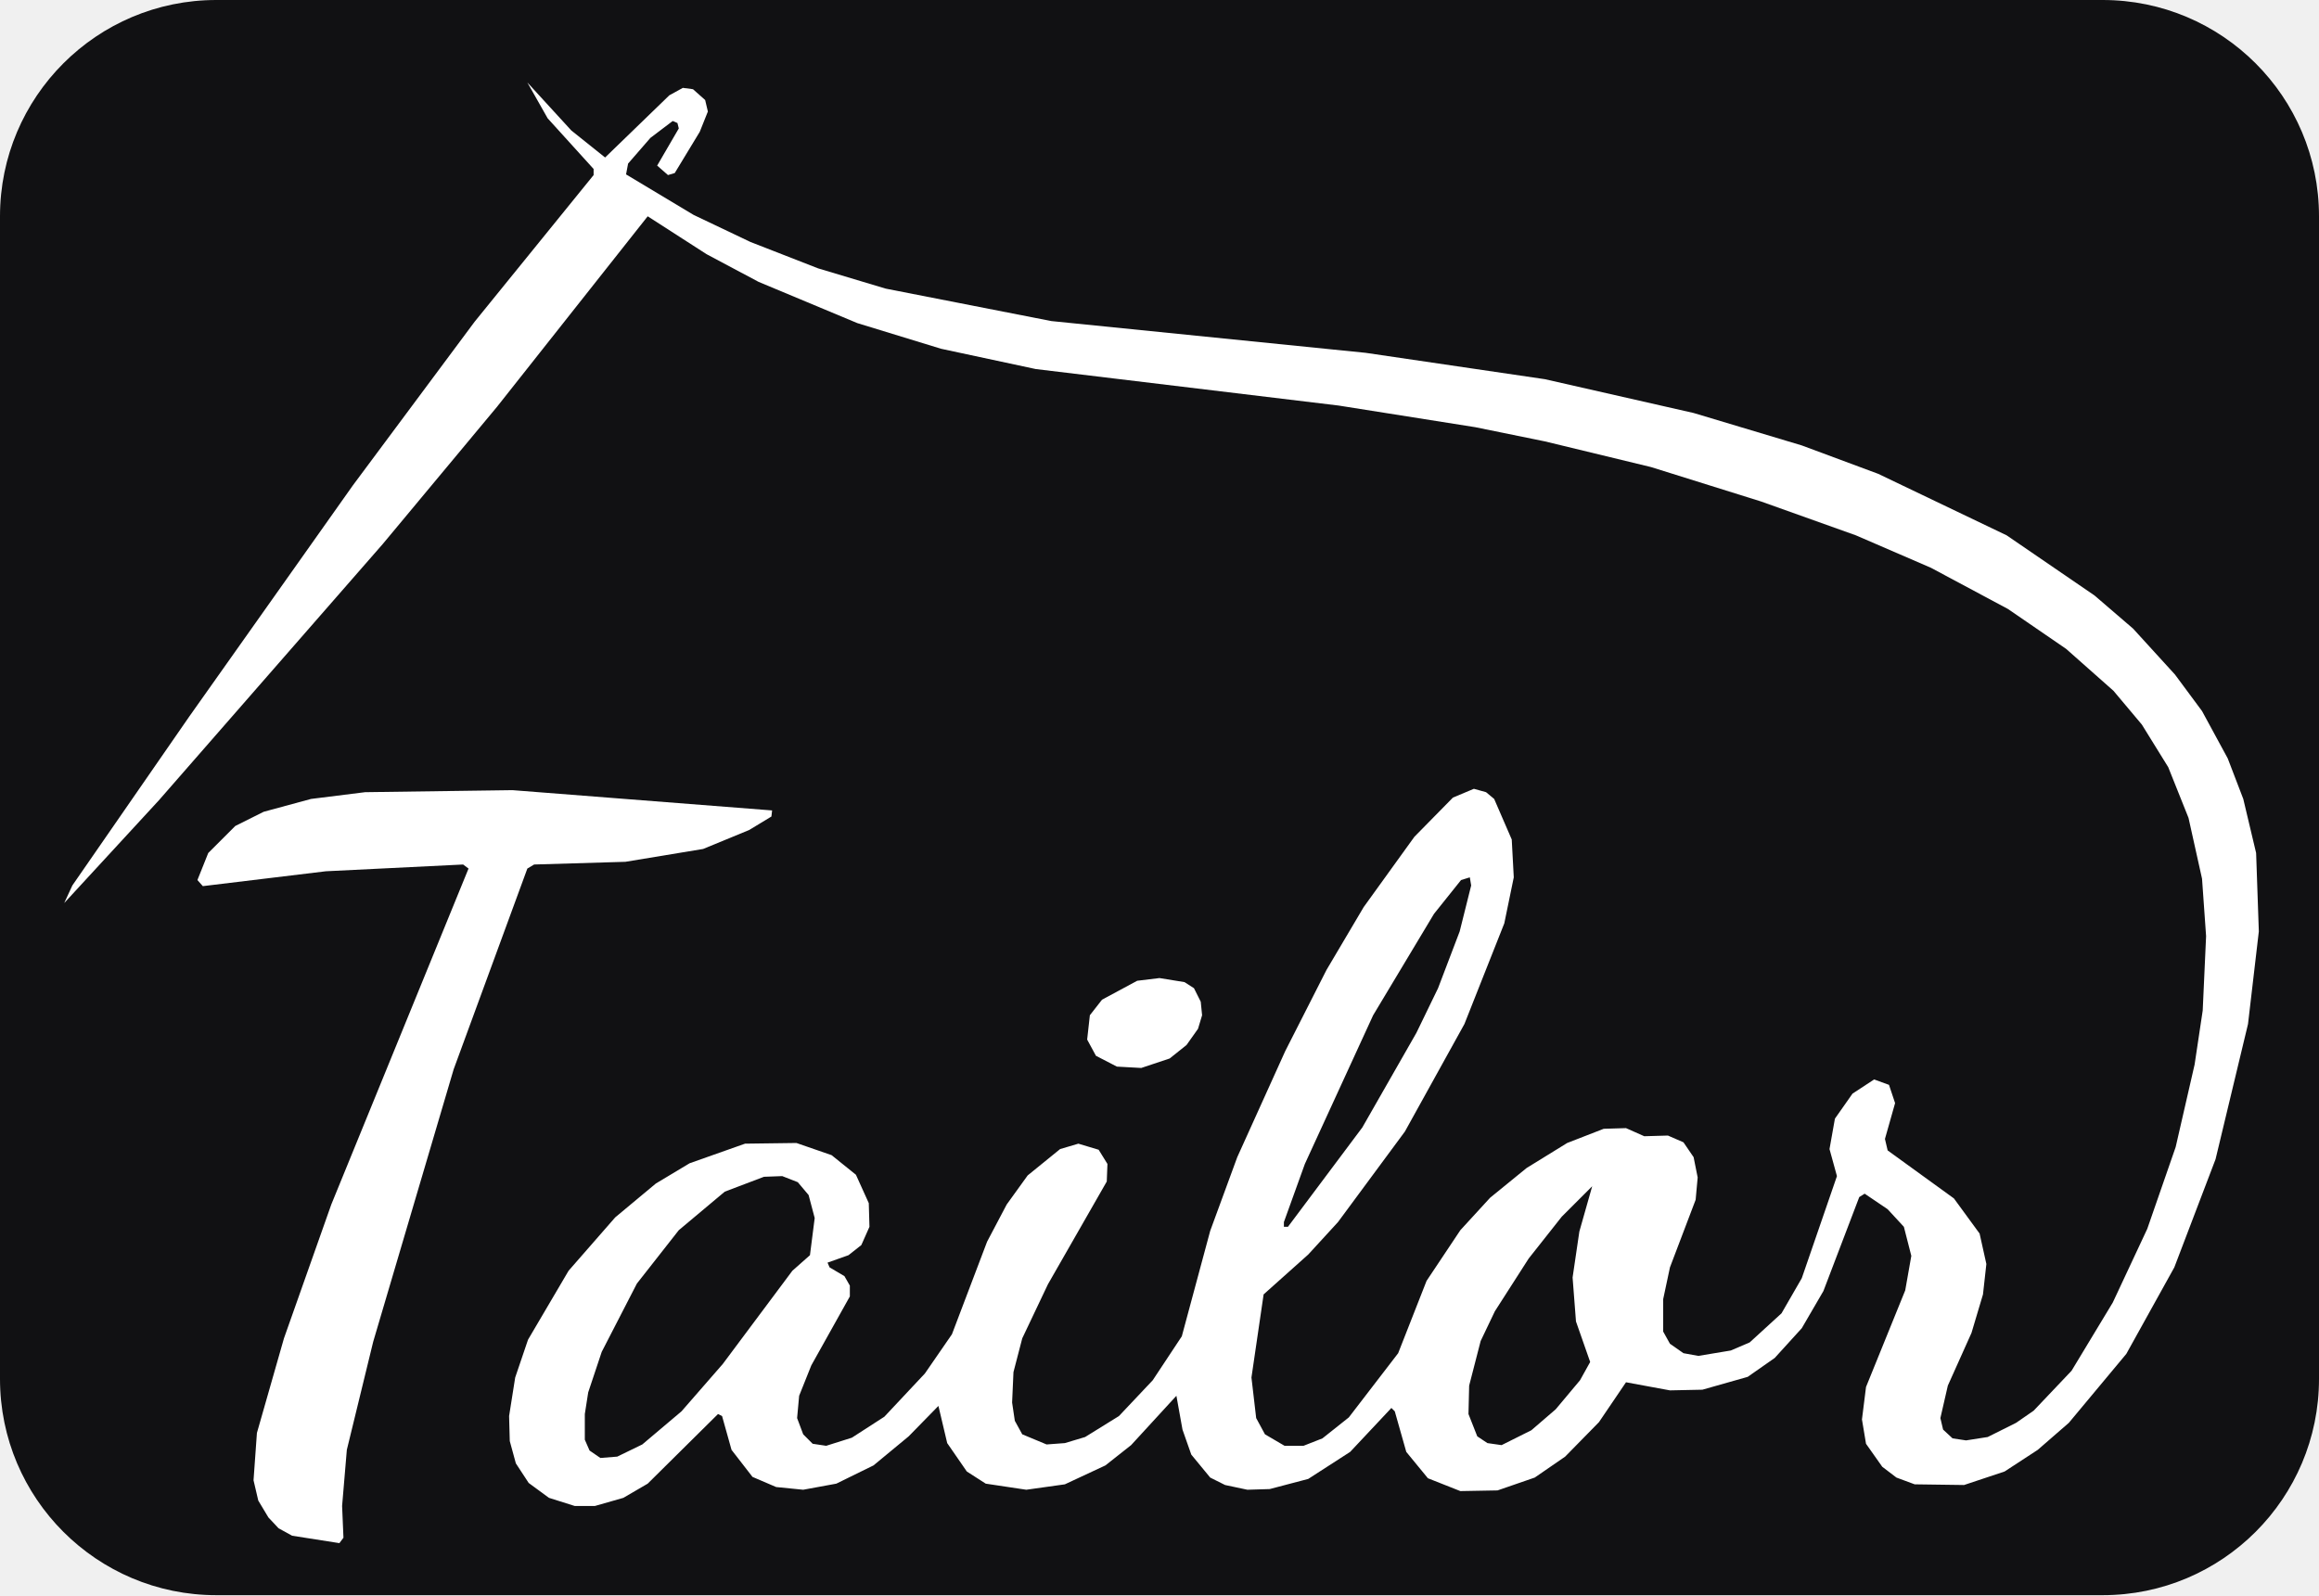
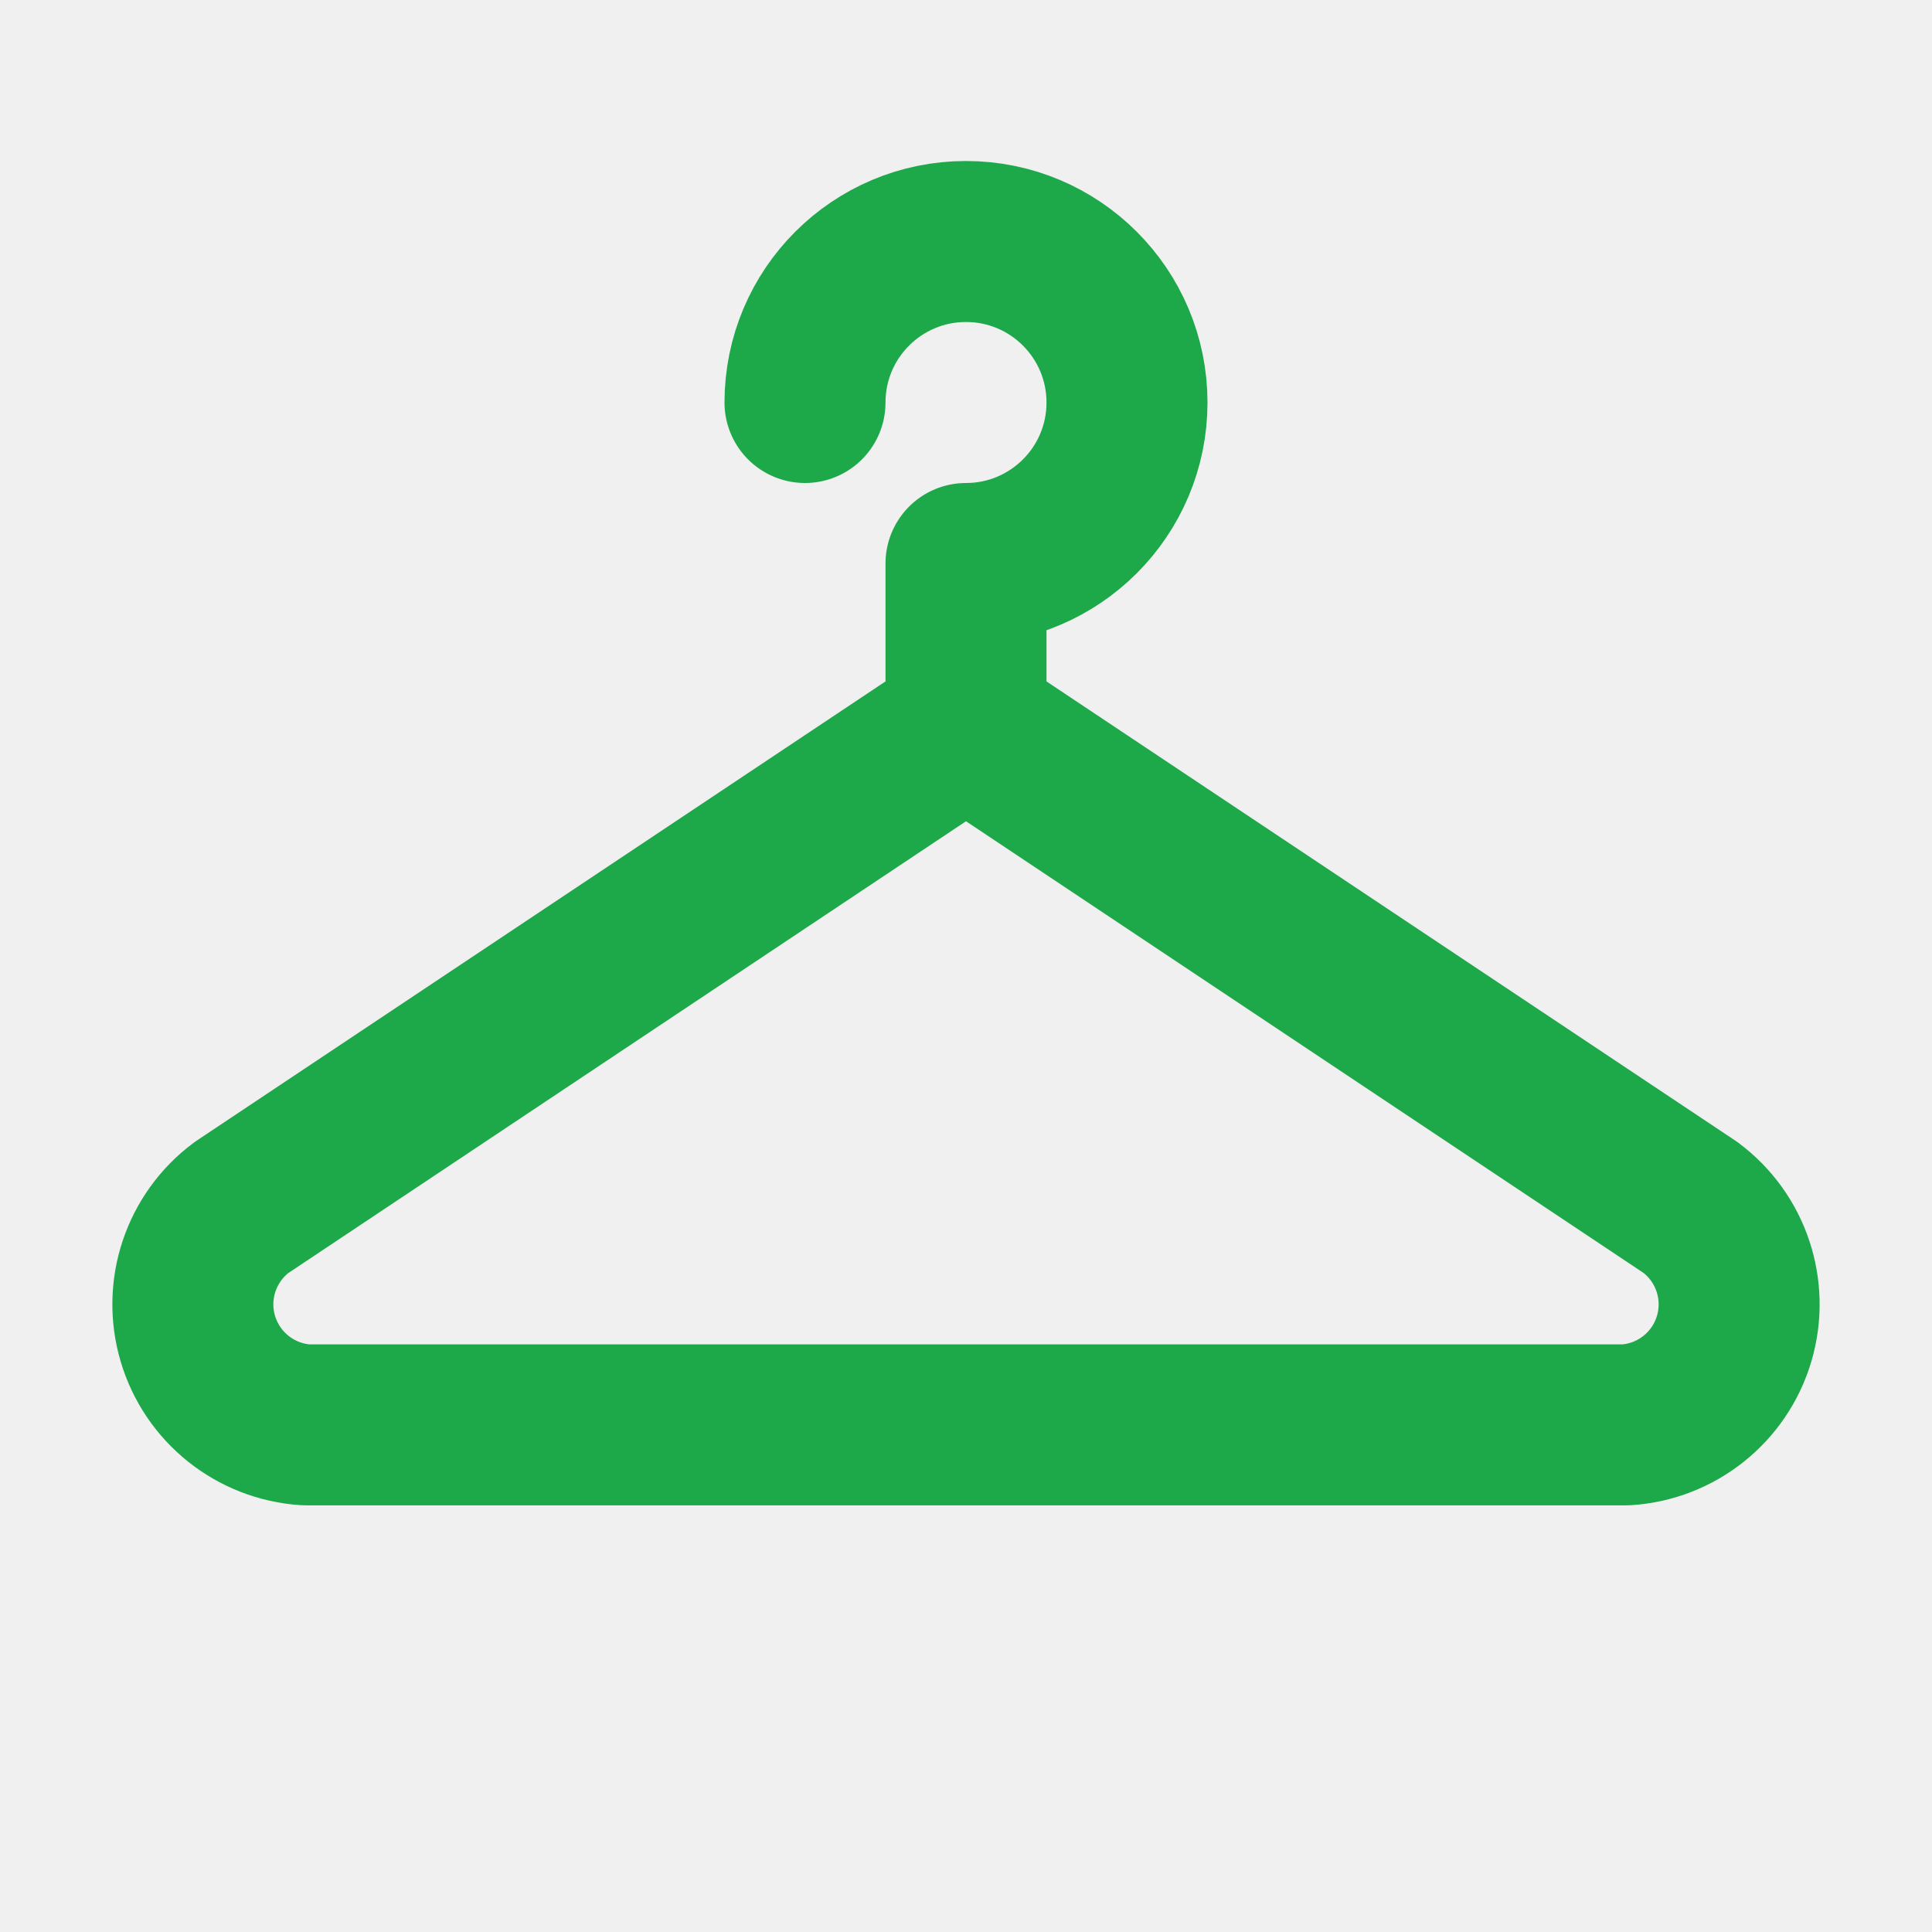
- <svg xmlns="http://www.w3.org/2000/svg" viewBox="0 0 343 236" fill="none">
-   <rect width="343" height="236" rx="32" fill="#111113" />
-   <path fill-rule="evenodd" d="M 77.5 11.7 L 77.2 10.9 L 77.5 11.7 Z M 87.3 36.8 L 92.7 30.5 L 92.5 29.3 L 90.8 27.9 L 90.0 28.0 L 85.0 34.5 L 85.5 36.4 L 87.3 36.8 Z" fill="#4ADE80" />
-   <path fill-rule="evenodd" d="M 88.0 222.8 L 85.0 222.8 L 81.2 221.6 L 78.2 219.4 L 76.3 216.5 L 75.4 213.2 L 75.3 209.5 L 76.2 203.8 L 78.1 198.2 L 84.1 188.0 L 91.0 180.1 L 97.0 175.1 L 102.0 172.1 L 110.2 169.2 L 117.8 169.1 L 123.0 170.9 L 126.6 173.8 L 128.5 178.0 L 128.6 181.5 L 127.4 184.2 L 125.5 185.7 L 122.4 186.8 L 122.7 187.5 L 124.9 188.8 L 125.7 190.2 L 125.7 191.8 L 120.0 202.0 L 118.2 206.5 L 117.9 209.8 L 118.8 212.2 L 120.2 213.6 L 122.2 213.9 L 126.0 212.7 L 130.8 209.6 L 136.8 203.2 L 140.8 197.4 L 146.0 183.7 L 148.9 178.2 L 152.0 173.9 L 156.8 170.0 L 159.5 169.2 L 162.5 170.1 L 163.8 172.2 L 163.7 174.8 L 155.0 190.0 L 151.2 198.0 L 149.9 203.0 L 149.7 207.5 L 150.1 210.2 L 151.2 212.2 L 154.8 213.7 L 157.5 213.5 L 160.5 212.6 L 165.5 209.5 L 170.5 204.2 L 174.8 197.7 L 179.0 182.1 L 183.0 171.2 L 190.1 155.5 L 196.2 143.5 L 201.7 134.2 L 209.2 123.8 L 214.9 118.0 L 218.0 116.7 L 219.8 117.2 L 221.0 118.2 L 223.6 124.2 L 223.9 129.8 L 222.5 136.6 L 216.6 151.5 L 207.8 167.4 L 197.9 180.8 L 193.5 185.6 L 186.9 191.5 L 185.1 203.8 L 185.8 209.8 L 187.1 212.2 L 190.0 213.9 L 192.8 213.9 L 195.6 212.8 L 199.5 209.7 L 206.8 200.2 L 211.0 189.5 L 216.0 182.0 L 220.4 177.2 L 225.8 172.8 L 231.8 169.1 L 237.2 167.0 L 240.5 166.9 L 243.2 168.1 L 246.7 168.0 L 249.0 169.0 L 250.5 171.2 L 251.1 174.2 L 250.8 177.5 L 247.0 187.5 L 246.0 192.2 L 246.0 197.0 L 247.0 198.8 L 249.0 200.2 L 251.2 200.6 L 256.0 199.8 L 258.8 198.6 L 263.5 194.3 L 266.5 189.1 L 271.7 174.0 L 270.6 170.0 L 271.4 165.5 L 274.0 161.8 L 277.2 159.7 L 279.4 160.5 L 280.3 163.2 L 278.8 168.5 L 279.2 170.2 L 289.0 177.3 L 292.8 182.5 L 293.8 187.0 L 293.3 191.5 L 291.6 197.2 L 288.1 205.0 L 287.0 209.8 L 287.4 211.5 L 288.8 212.8 L 290.8 213.1 L 294.0 212.6 L 298.2 210.5 L 300.8 208.7 L 306.4 202.8 L 312.5 192.7 L 317.6 181.8 L 321.8 169.7 L 324.6 157.5 L 325.8 149.5 L 326.3 138.5 L 325.7 130.0 L 323.7 121.0 L 320.7 113.5 L 316.8 107.2 L 312.6 102.2 L 305.6 96.0 L 297.0 90.1 L 285.6 84.0 L 274.5 79.2 L 260.5 74.2 L 244.2 69.1 L 228.5 65.3 L 218.2 63.2 L 198.0 60.0 L 153.2 54.6 L 139.2 51.6 L 126.8 47.8 L 112.2 41.7 L 104.5 37.6 L 95.8 32.0 L 73.5 60.2 L 56.6 80.5 L 23.5 118.4 L 9.5 133.6 L 10.7 131.0 L 28.0 106.0 L 52.2 71.8 L 70.2 47.6 L 87.8 25.9 L 87.8 25.0 L 81.0 17.5 L 78.0 12.2 L 84.5 19.3 L 89.5 23.3 L 99.0 14.1 L 101.0 13.0 L 102.5 13.2 L 104.3 14.8 L 104.7 16.5 L 103.5 19.5 L 99.8 25.6 L 98.8 25.9 L 97.2 24.5 L 100.4 19.0 L 100.2 18.2 L 99.5 17.9 L 96.2 20.4 L 92.9 24.2 L 92.6 25.8 L 102.6 31.8 L 111.0 35.8 L 121.0 39.7 L 131.0 42.7 L 155.5 47.5 L 202.0 52.2 L 228.5 56.1 L 250.5 61.1 L 266.5 65.9 L 277.8 70.1 L 296.8 79.2 L 309.8 88.1 L 315.5 93.0 L 321.7 99.8 L 325.7 105.2 L 329.5 112.2 L 331.8 118.2 L 333.7 126.2 L 334.1 137.8 L 332.5 151.5 L 327.7 171.5 L 321.6 187.5 L 314.5 200.3 L 306.0 210.5 L 301.4 214.5 L 296.5 217.7 L 290.5 219.7 L 283.2 219.6 L 280.5 218.6 L 278.4 217.0 L 276.0 213.6 L 275.4 210.0 L 276.0 205.2 L 281.8 190.9 L 282.7 185.8 L 281.6 181.5 L 279.2 178.9 L 275.8 176.6 L 275.0 177.1 L 269.7 191.0 L 266.5 196.5 L 262.5 200.9 L 258.5 203.7 L 251.8 205.6 L 247.0 205.7 L 240.5 204.5 L 236.5 210.4 L 231.5 215.5 L 227.0 218.6 L 221.5 220.5 L 216.0 220.6 L 211.2 218.7 L 208.0 214.8 L 206.3 208.8 L 205.8 208.3 L 199.7 214.8 L 193.5 218.8 L 187.8 220.3 L 184.5 220.4 L 181.2 219.7 L 179.0 218.6 L 176.2 215.2 L 174.9 211.5 L 174.0 206.5 L 167.3 213.8 L 163.5 216.8 L 157.5 219.6 L 151.8 220.4 L 145.8 219.5 L 143.0 217.7 L 140.1 213.5 L 138.8 208.0 L 134.4 212.5 L 129.2 216.8 L 123.7 219.5 L 118.8 220.4 L 114.8 220.0 L 111.3 218.5 L 108.2 214.5 L 106.8 209.5 L 106.2 209.2 L 95.8 219.5 L 92.2 221.6 L 88.0 222.8 Z M 50.2 228.3 L 43.2 227.2 L 41.2 226.1 L 39.7 224.5 L 38.2 222.0 L 37.5 219.0 L 38.0 212.0 L 42.0 198.0 L 49.0 178.2 L 69.3 128.5 L 68.5 127.9 L 48.2 128.9 L 30.0 131.1 L 29.2 130.2 L 30.8 126.2 L 34.8 122.2 L 39.0 120.1 L 46.0 118.2 L 54.0 117.2 L 75.8 116.9 L 114.2 119.9 L 114.1 120.8 L 110.8 122.8 L 104.0 125.6 L 92.5 127.5 L 79.0 127.9 L 78.0 128.5 L 67.1 158.2 L 55.2 198.5 L 51.3 214.5 L 50.6 222.8 L 50.8 227.5 L 50.2 228.3 Z M 190.5 181.5 L 201.5 166.8 L 209.5 152.8 L 212.7 146.2 L 215.9 137.8 L 217.6 131.0 L 217.4 129.8 L 216.1 130.2 L 212.1 135.2 L 203.1 150.2 L 193.0 172.2 L 189.9 180.8 L 189.9 181.5 L 190.5 181.5 Z M 168.8 158.0 L 165.2 157.8 L 162.1 156.2 L 160.8 153.8 L 161.2 150.2 L 163.0 147.9 L 168.2 145.1 L 171.5 144.7 L 175.2 145.3 L 176.6 146.2 L 177.6 148.2 L 177.8 150.2 L 177.2 152.2 L 175.5 154.6 L 173.0 156.6 L 168.8 158.0 Z M 91.3 215.5 L 95.0 213.7 L 100.8 208.8 L 106.9 201.8 L 117.2 188.0 L 119.8 185.7 L 120.5 180.2 L 119.6 176.8 L 118.0 174.9 L 115.7 174.0 L 113.0 174.1 L 107.2 176.3 L 100.4 182.0 L 94.2 189.9 L 89.0 200.0 L 87.0 206.0 L 86.5 209.2 L 86.5 213.0 L 87.2 214.6 L 88.8 215.7 L 91.3 215.5 Z M 222.1 213.8 L 226.5 211.6 L 230.1 208.5 L 233.7 204.2 L 235.2 201.5 L 233.1 195.5 L 232.6 189.0 L 233.6 182.2 L 235.5 175.5 L 231.0 180.0 L 226.1 186.2 L 221.1 194.0 L 219.0 198.4 L 217.3 205.0 L 217.2 209.2 L 218.5 212.5 L 220.0 213.5 L 222.1 213.8 Z" fill="#FFFFFF" />
+ <svg xmlns="http://www.w3.org/2000/svg" viewBox="0 0 24 24" fill="none" stroke="#1DA84A" stroke-width="2" stroke-linecap="round" stroke-linejoin="round">
+   <path d="M12 7a2 2 0 1 0-2-2M12 7v2l9 6a1.5 1.5 0 0 1-.8 2.7H3.8A1.5 1.5 0 0 1 3 15l9-6" />
</svg>
